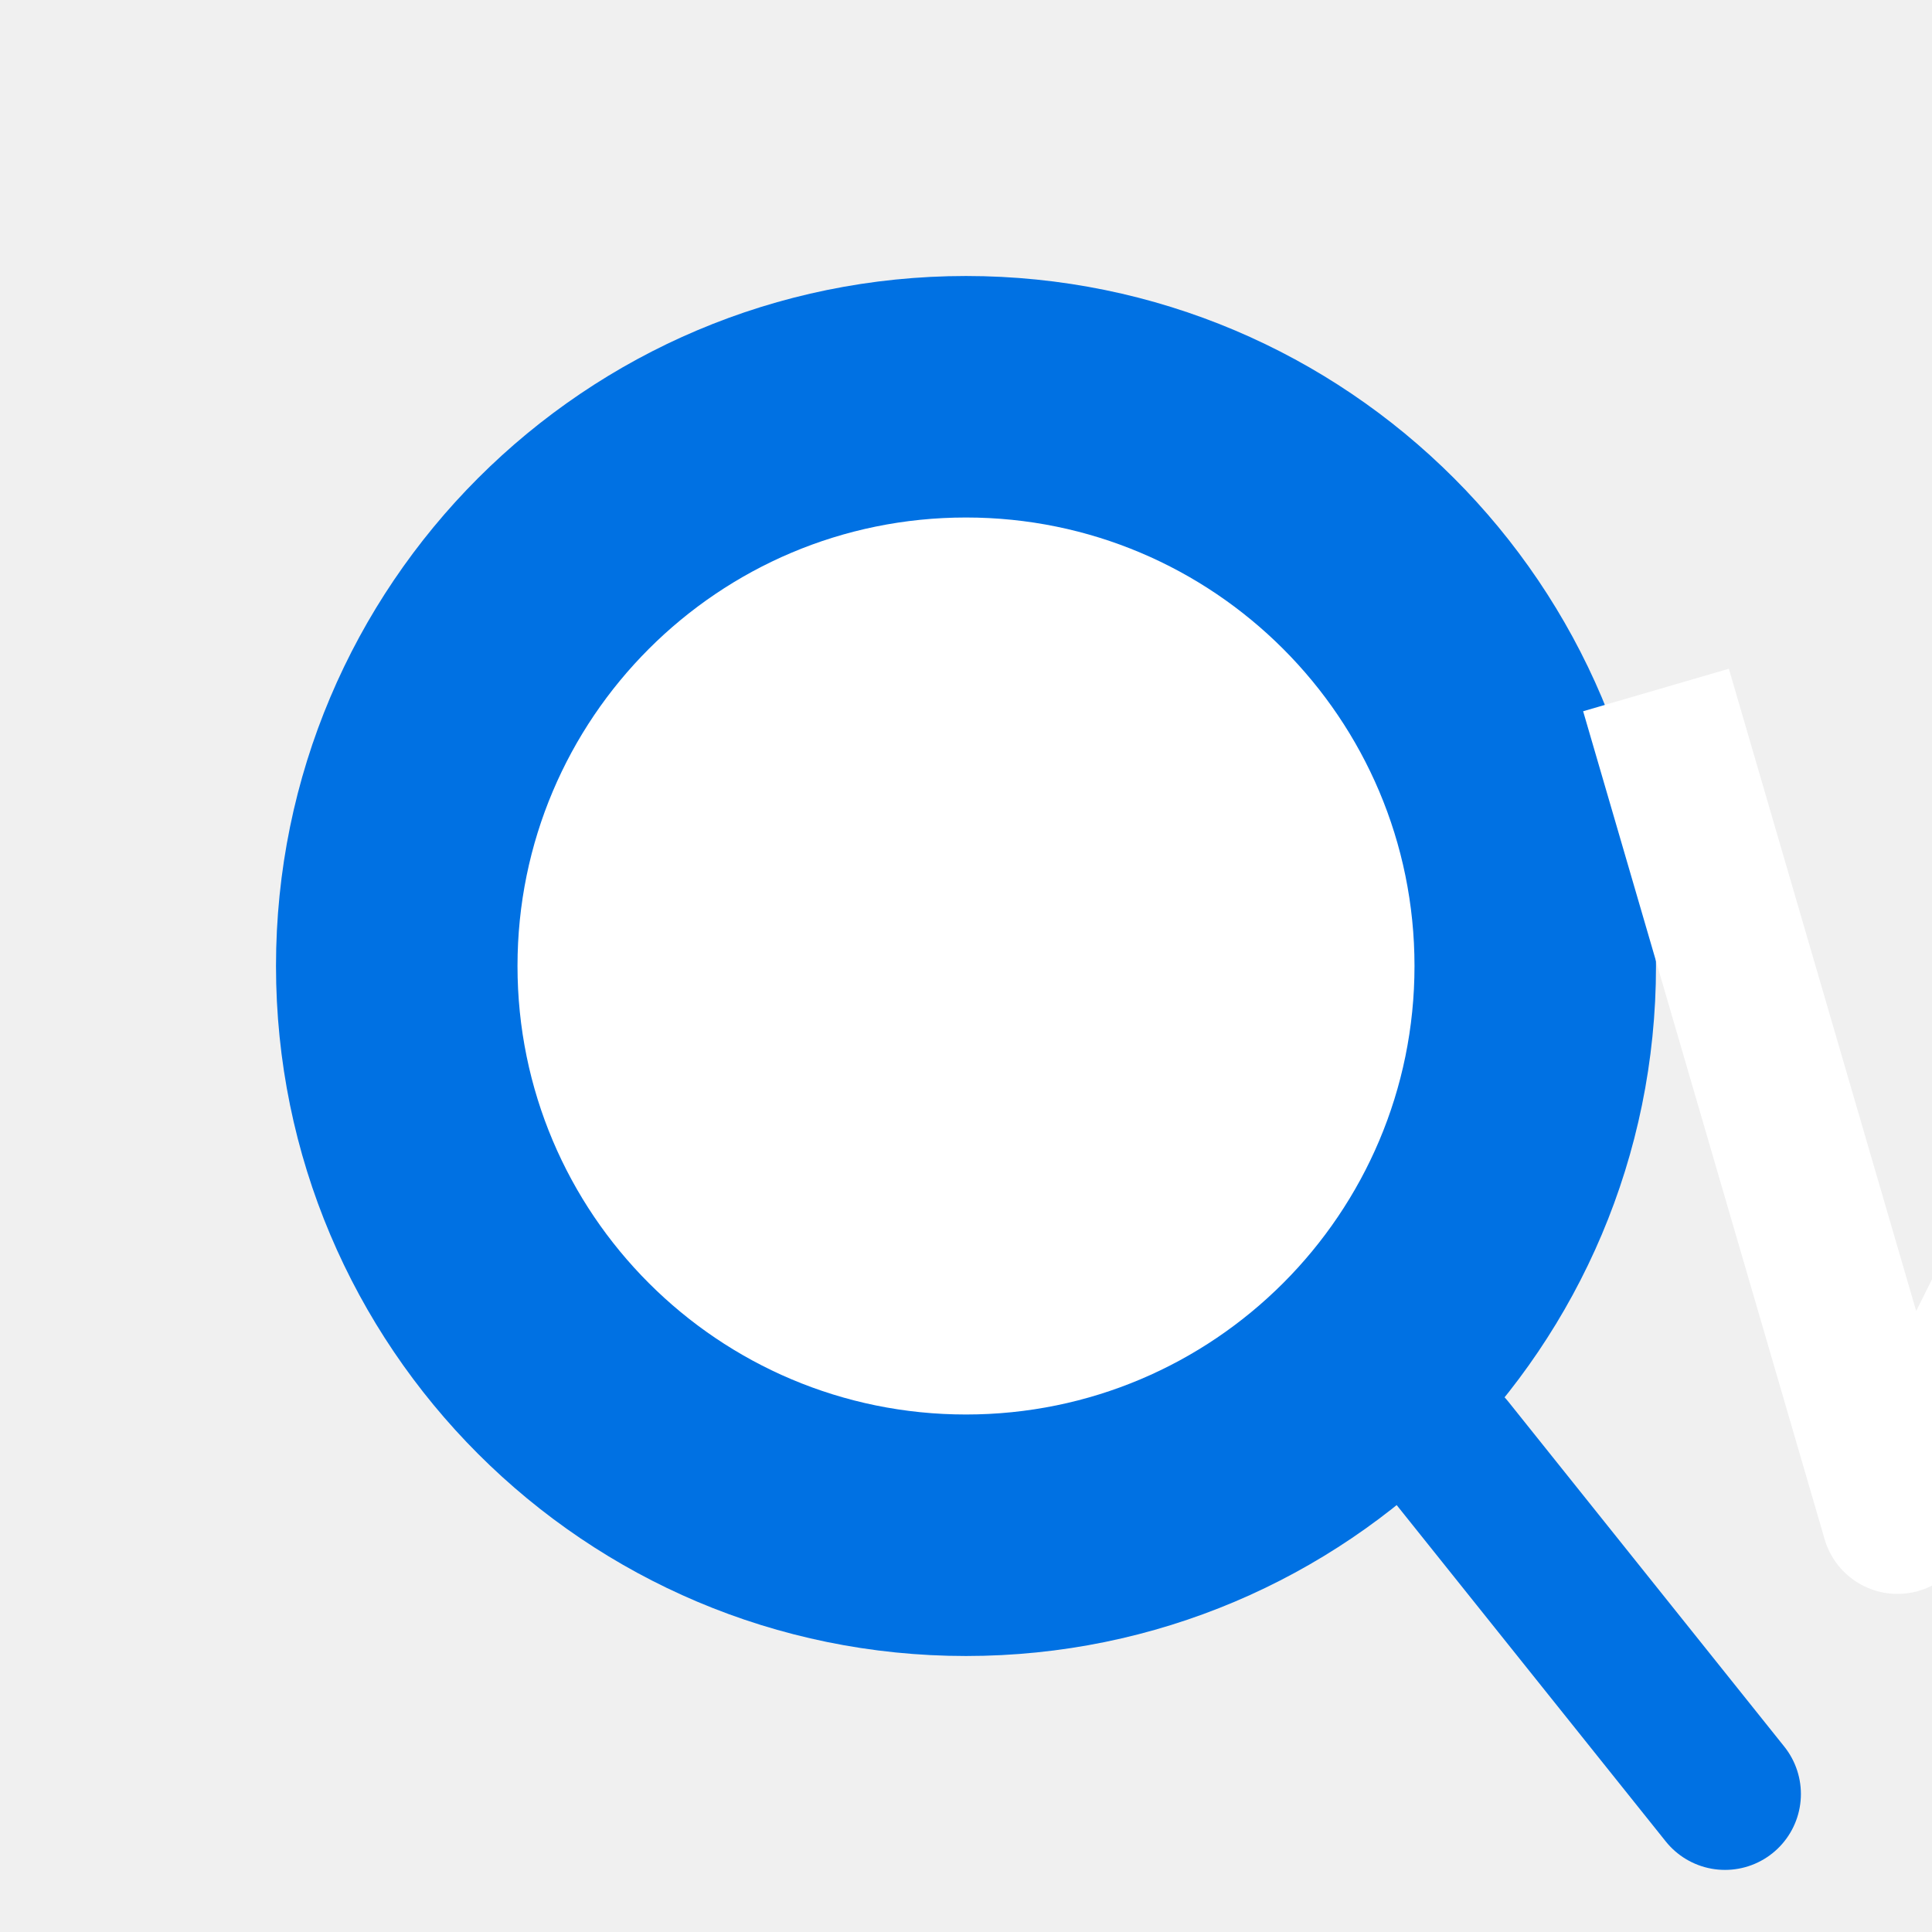
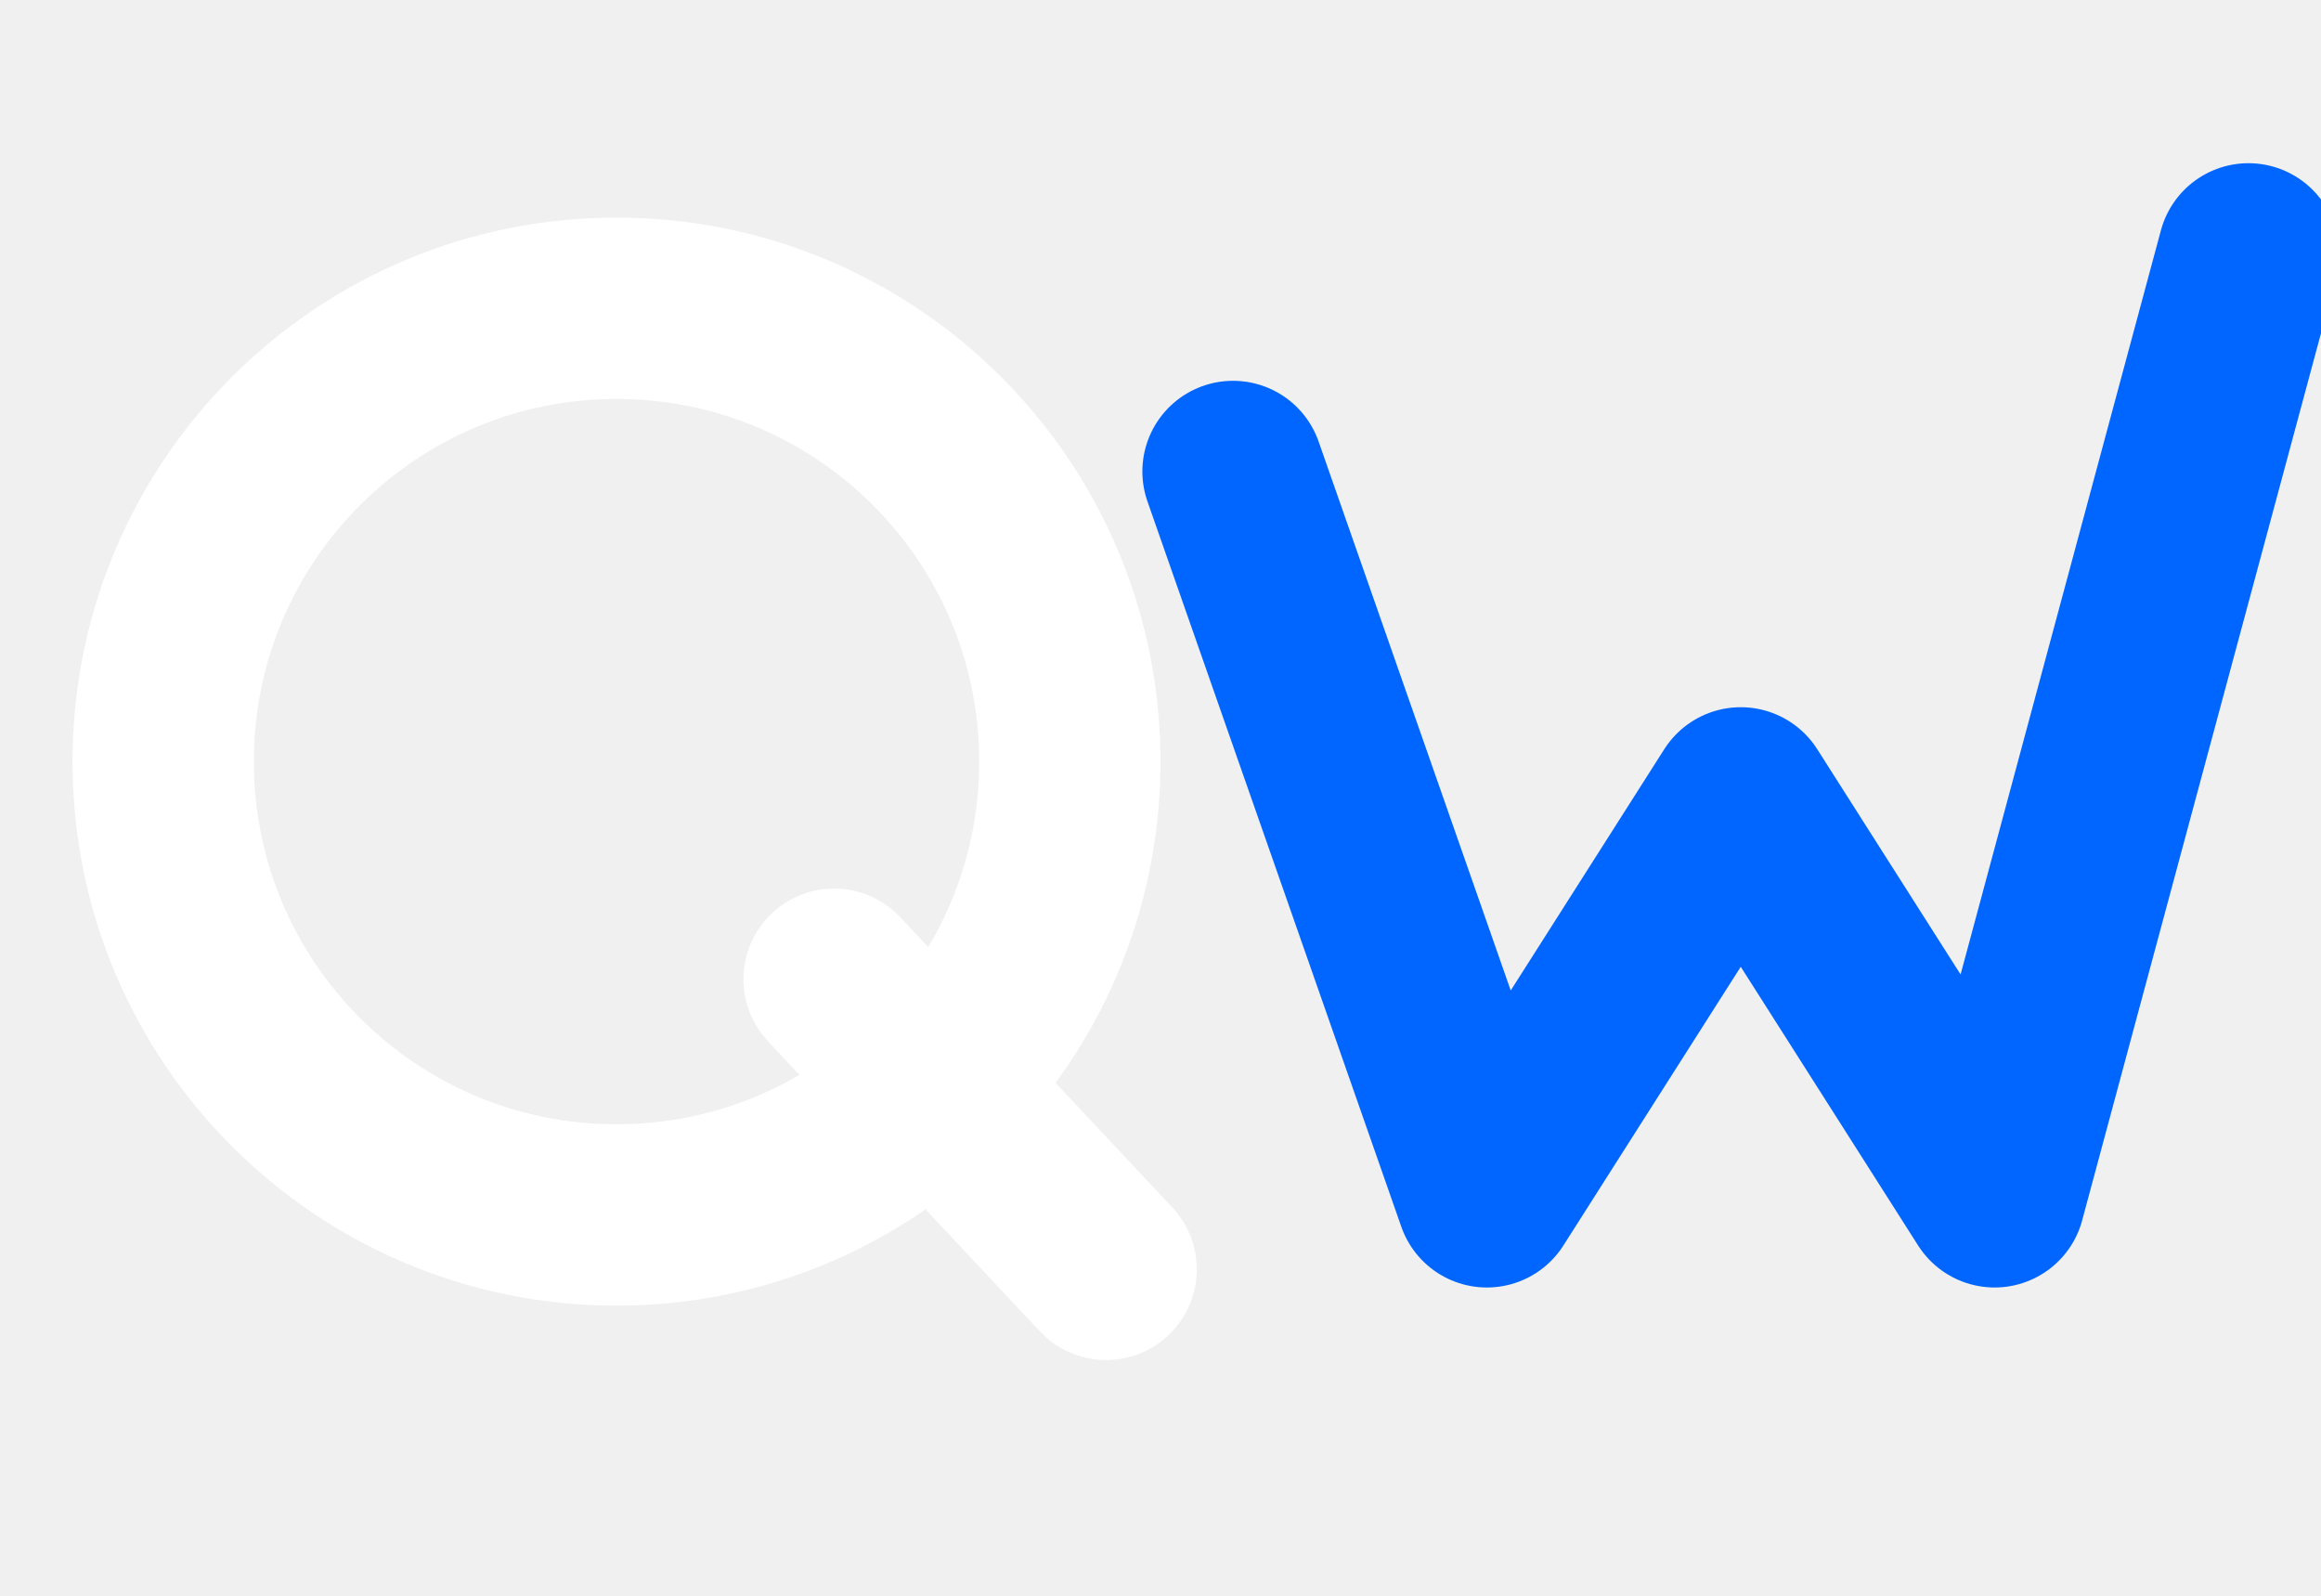
- <svg xmlns="http://www.w3.org/2000/svg" width="512" height="512" viewBox="0 0 24 28" fill="none">
-   <circle cx="12" cy="14" r="10" fill="#0071e3" />
-   <circle cx="12" cy="14" r="6.5" fill="white" />
-   <line x1="19" y1="21" x2="23" y2="26" stroke="#0071e3" stroke-width="2.2" stroke-linecap="round" />
-   <path d="M22 10 L25.5 22 L29 15 L32.5 22 L36 10" stroke="#ffffff" stroke-width="2.2" stroke-linejoin="round" fill="none" />
+ <svg xmlns="http://www.w3.org/2000/svg" viewBox="0 0 64 44" fill="none">
+   <circle cx="17" cy="21" r="12.5" stroke="#ffffff" stroke-width="5" />
+   <line x1="23" y1="27" x2="30.5" y2="35" stroke="#ffffff" stroke-width="5" stroke-linecap="round" />
+   <polyline points="34,13 41,33 48,22 55,33 62,7" stroke="#0066FF" stroke-width="5" stroke-linecap="round" stroke-linejoin="round" />
</svg>
